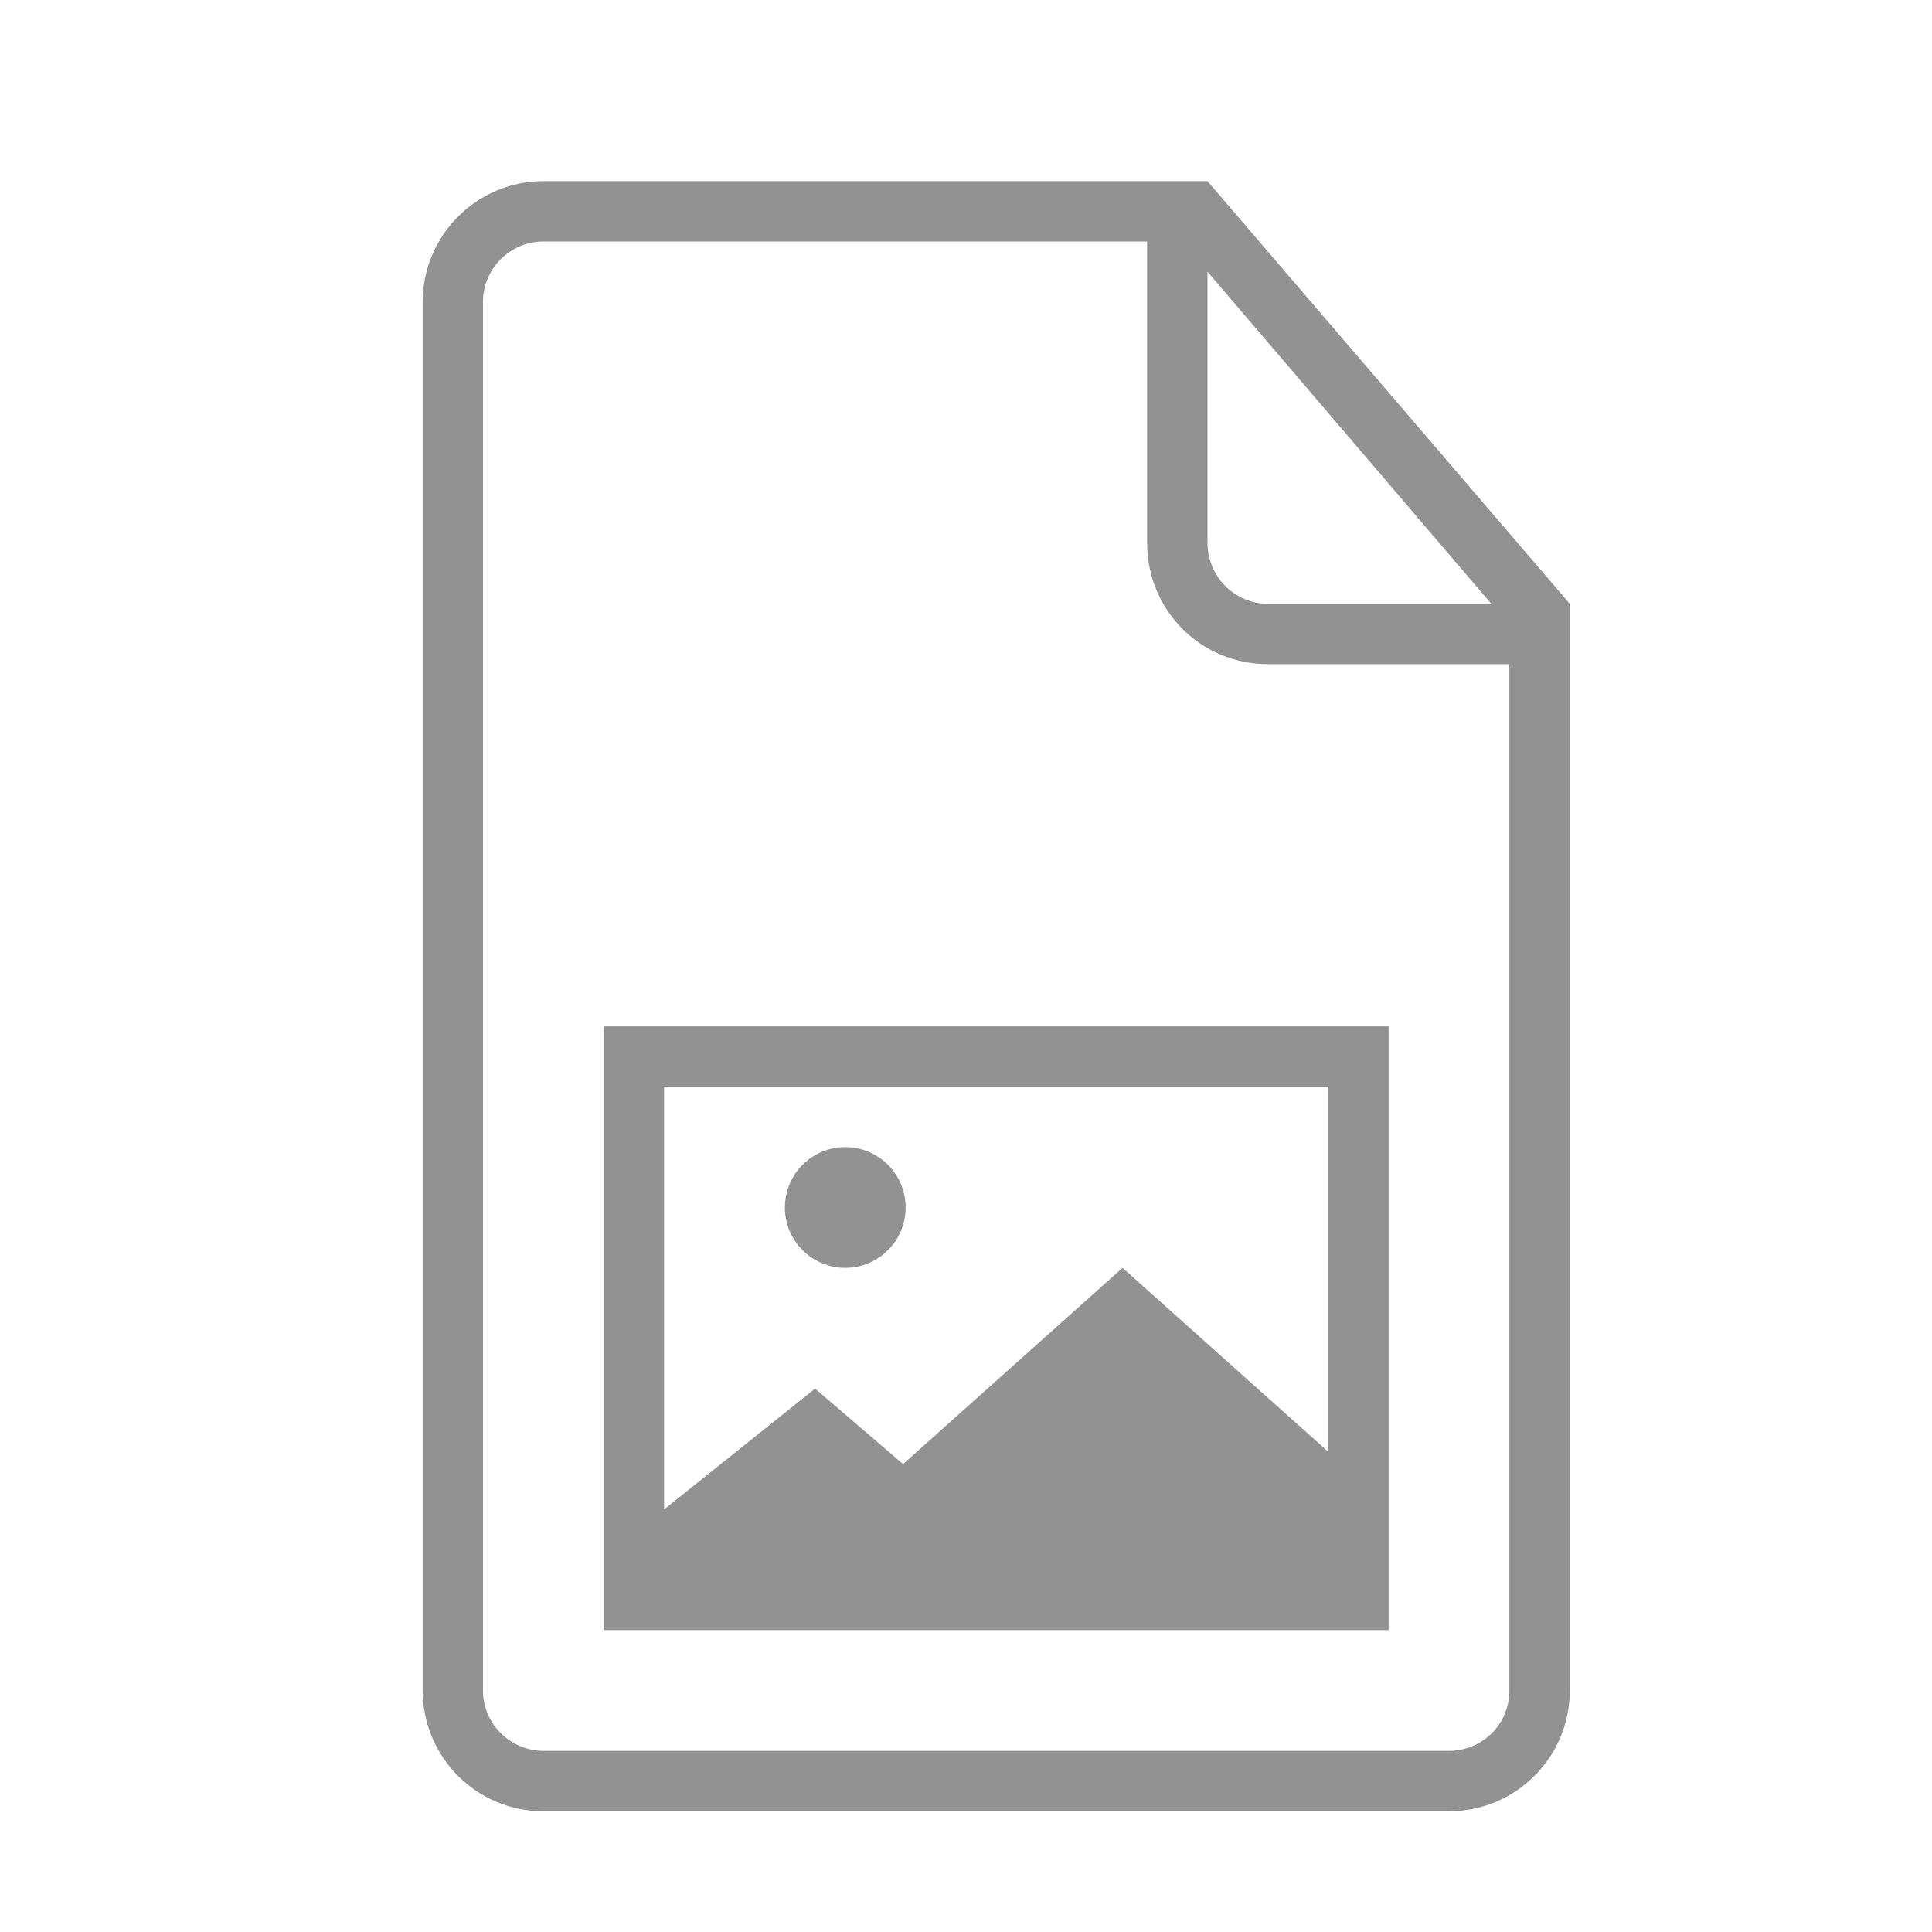
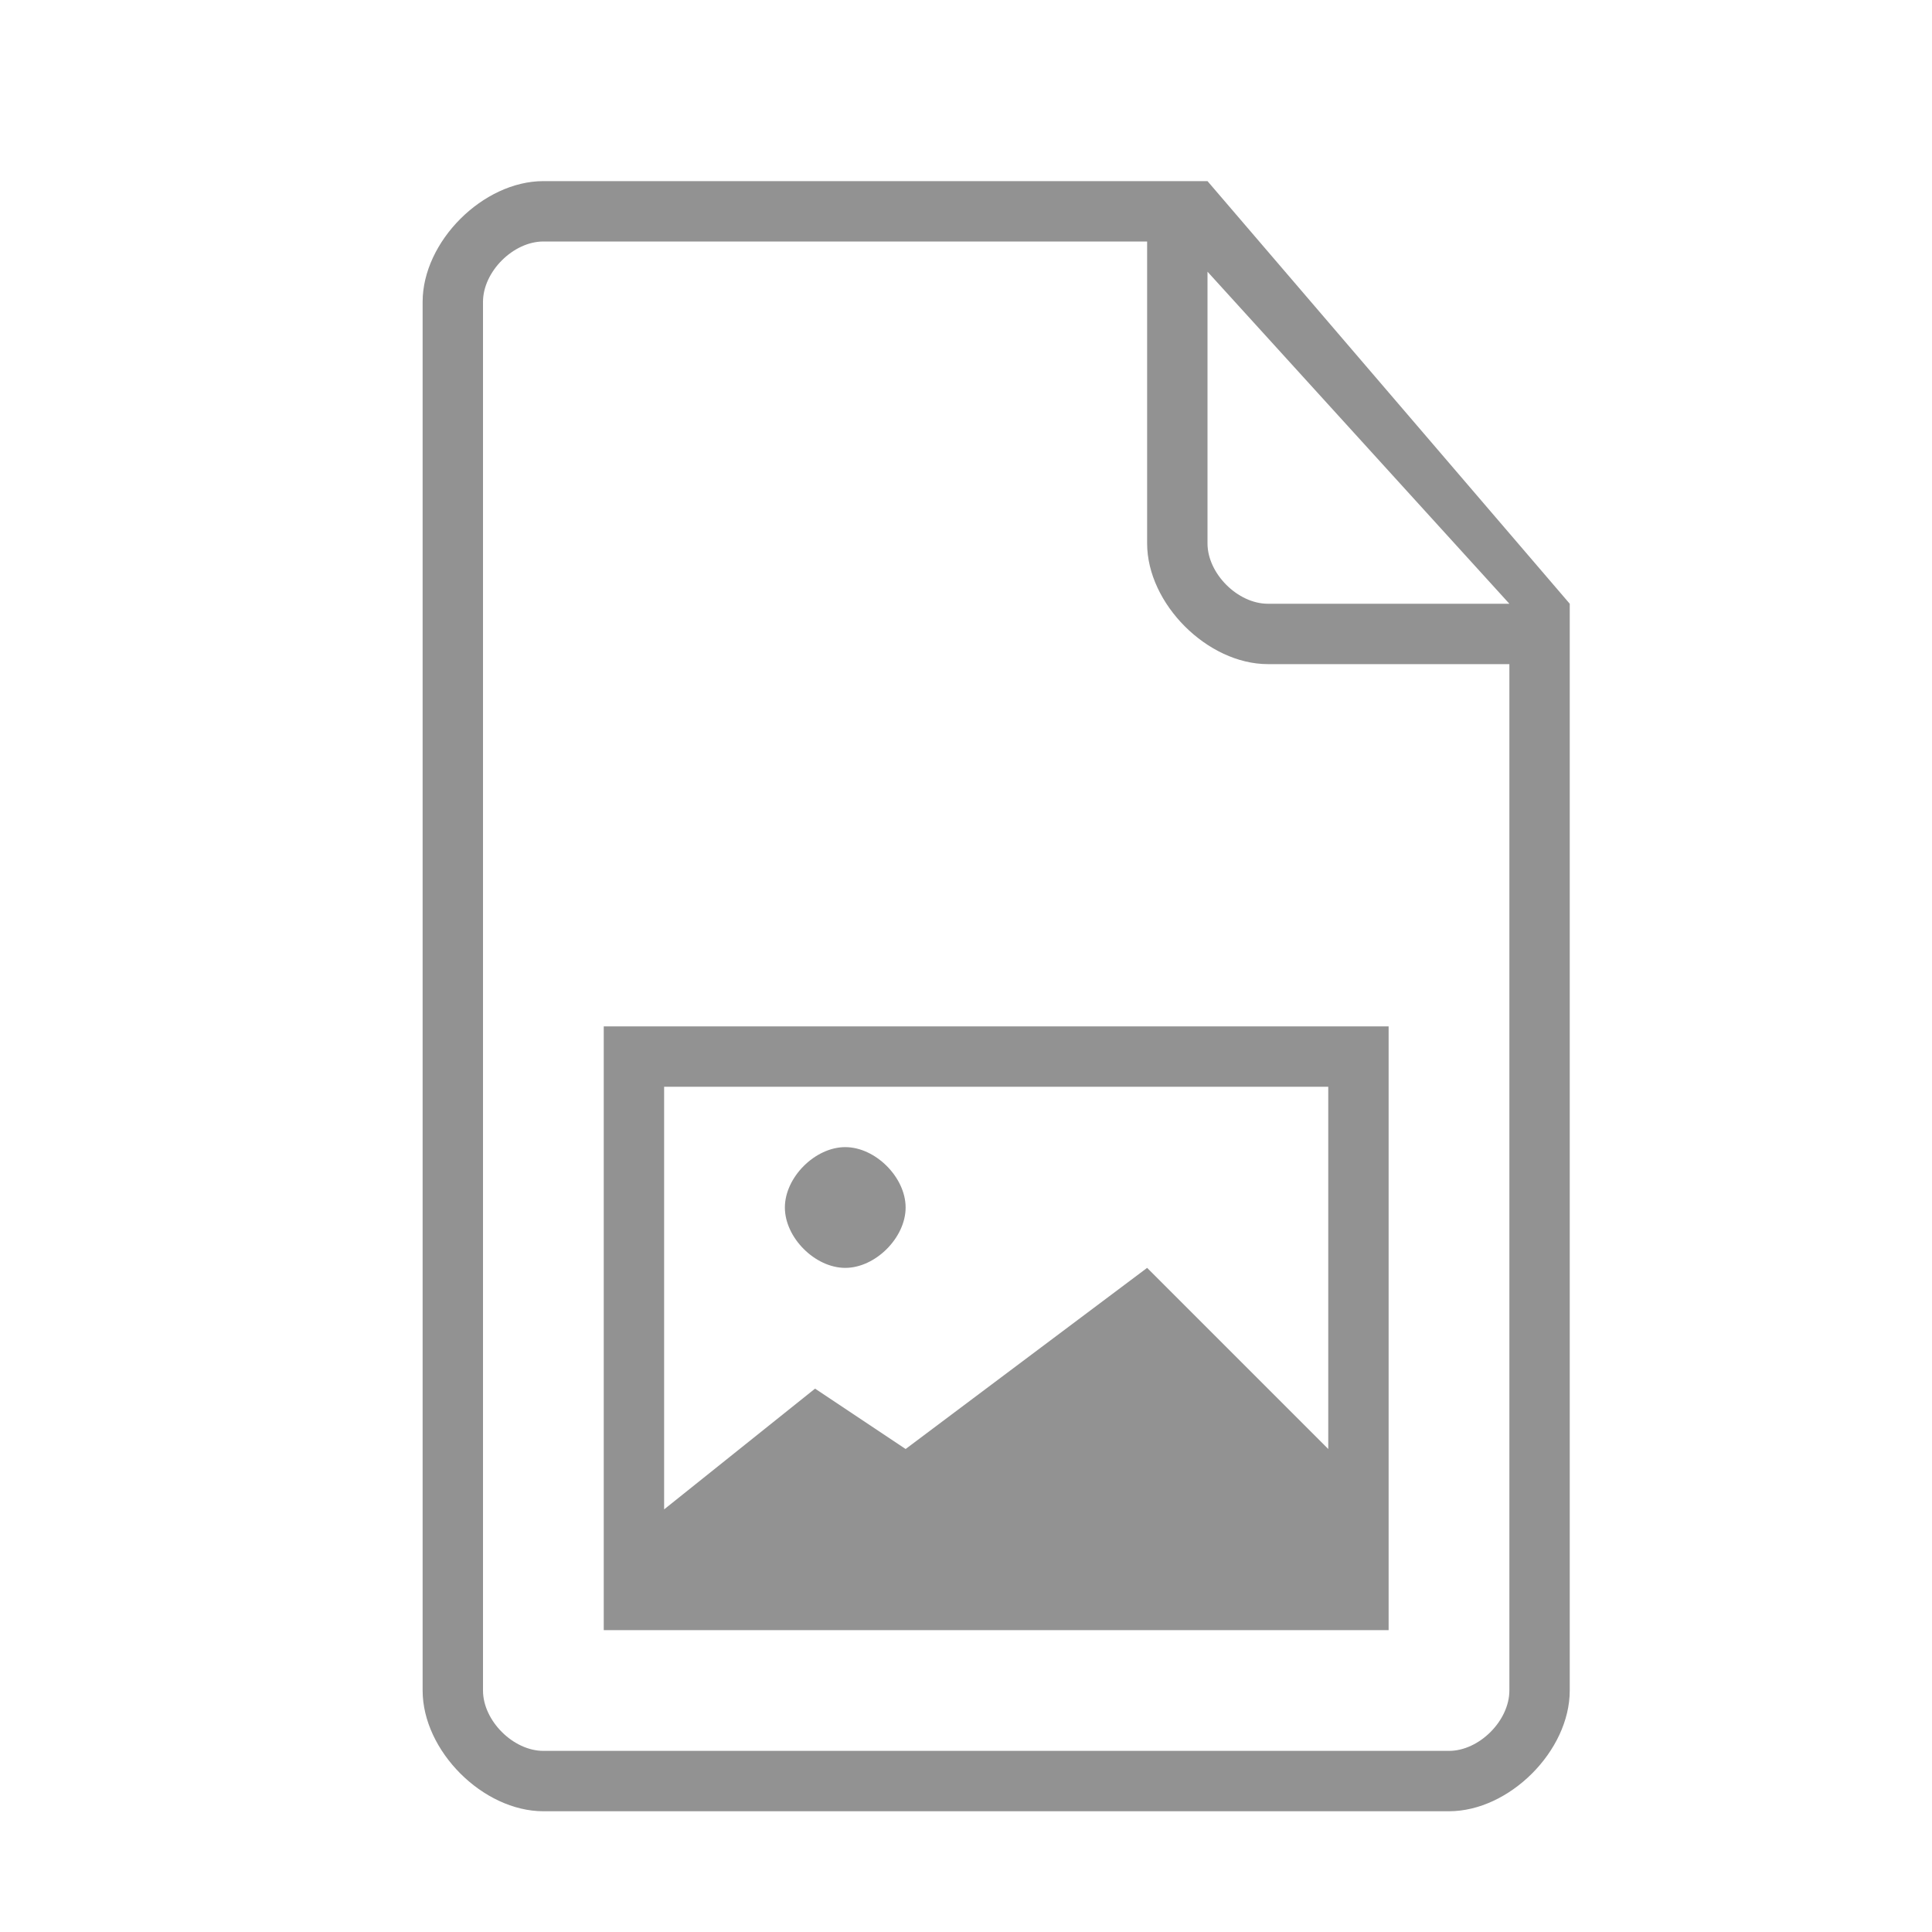
- <svg xmlns="http://www.w3.org/2000/svg" height="32px" version="1.1" viewBox="0 0 32 32" width="32px">
+ <svg xmlns="http://www.w3.org/2000/svg" viewBox="0 0 32 32">
  <defs />
-   <g fill="none" fill-rule="evenodd" id="Page-1" stroke="none" stroke-width="1">
-     <g fill="#929292" id="icon-65-document-image">
-       <path d="M22,24.046 L22,18 L11,18 L11,25 L11,25 L13.5,23 L14.958,24.25 L18.593,21 L22,24.046 L22,24.046 L22,24.046 Z M19.5,3 L9.003,3 C7.897,3 7,3.898 7,5.007 L7,27.993 C7,29.101 7.891,30 8.997,30 L24.003,30 C25.106,30 26,29.102 26,28.009 L26,10.5 L26,10 L20,3 L19.5,3 L19.5,3 L19.5,3 Z M19,4 L8.996,4 C8.446,4 8,4.455 8,4.995 L8,28.005 C8,28.554 8.455,29 9,29 L24,29 C24.552,29 25,28.555 25,28.007 L25,11 L20.998,11 C19.894,11 19,10.113 19,8.994 L19,4 L19,4 Z M20,4.5 L20,8.991 C20,9.548 20.451,10 20.997,10 L24.7,10 L20,4.5 L20,4.5 Z M10,17 L10,27 L23,27 L23,17 L10,17 L10,17 Z M14,21 C14.552,21 15,20.552 15,20 C15,19.448 14.552,19 14,19 C13.448,19 13,19.448 13,20 C13,20.552 13.448,21 14,21 L14,21 Z" id="document-image" />
-     </g>
+   <g fill="none" fill-rule="evenodd">
+     <path fill="#929292" d="M 22,24 V 18 H 11 v 7 0 l 2.5,-2 1.5,1 4,-3 z M 9,3 C 8,3 7,4 7,5 v 23 c 0,1 1,2 2,2 h 15 c 1,0 2,-1 2,-2 V 10 L 20,3 Z M 19,4 H 9 C 8.5,4 8,4.5 8,5 v 23 c 0,0.5 0.5,1 1,1 h 15 c 0.5,0 1,-0.5 1,-1 V 11 h -4 c -1,0 -2,-1 -2,-2 z m 1,0.5 V 9 c 0,0.5 0.5,1 1,1 h 4 z M 10,17 V 27 H 23 V 17 Z m 4,4 c 0.5,0 1,-0.5 1,-1 0,-0.5 -0.5,-1 -1,-1 -0.5,0 -1,0.5 -1,1 0,0.5 0.5,1 1,1 z" />
  </g>
</svg>
